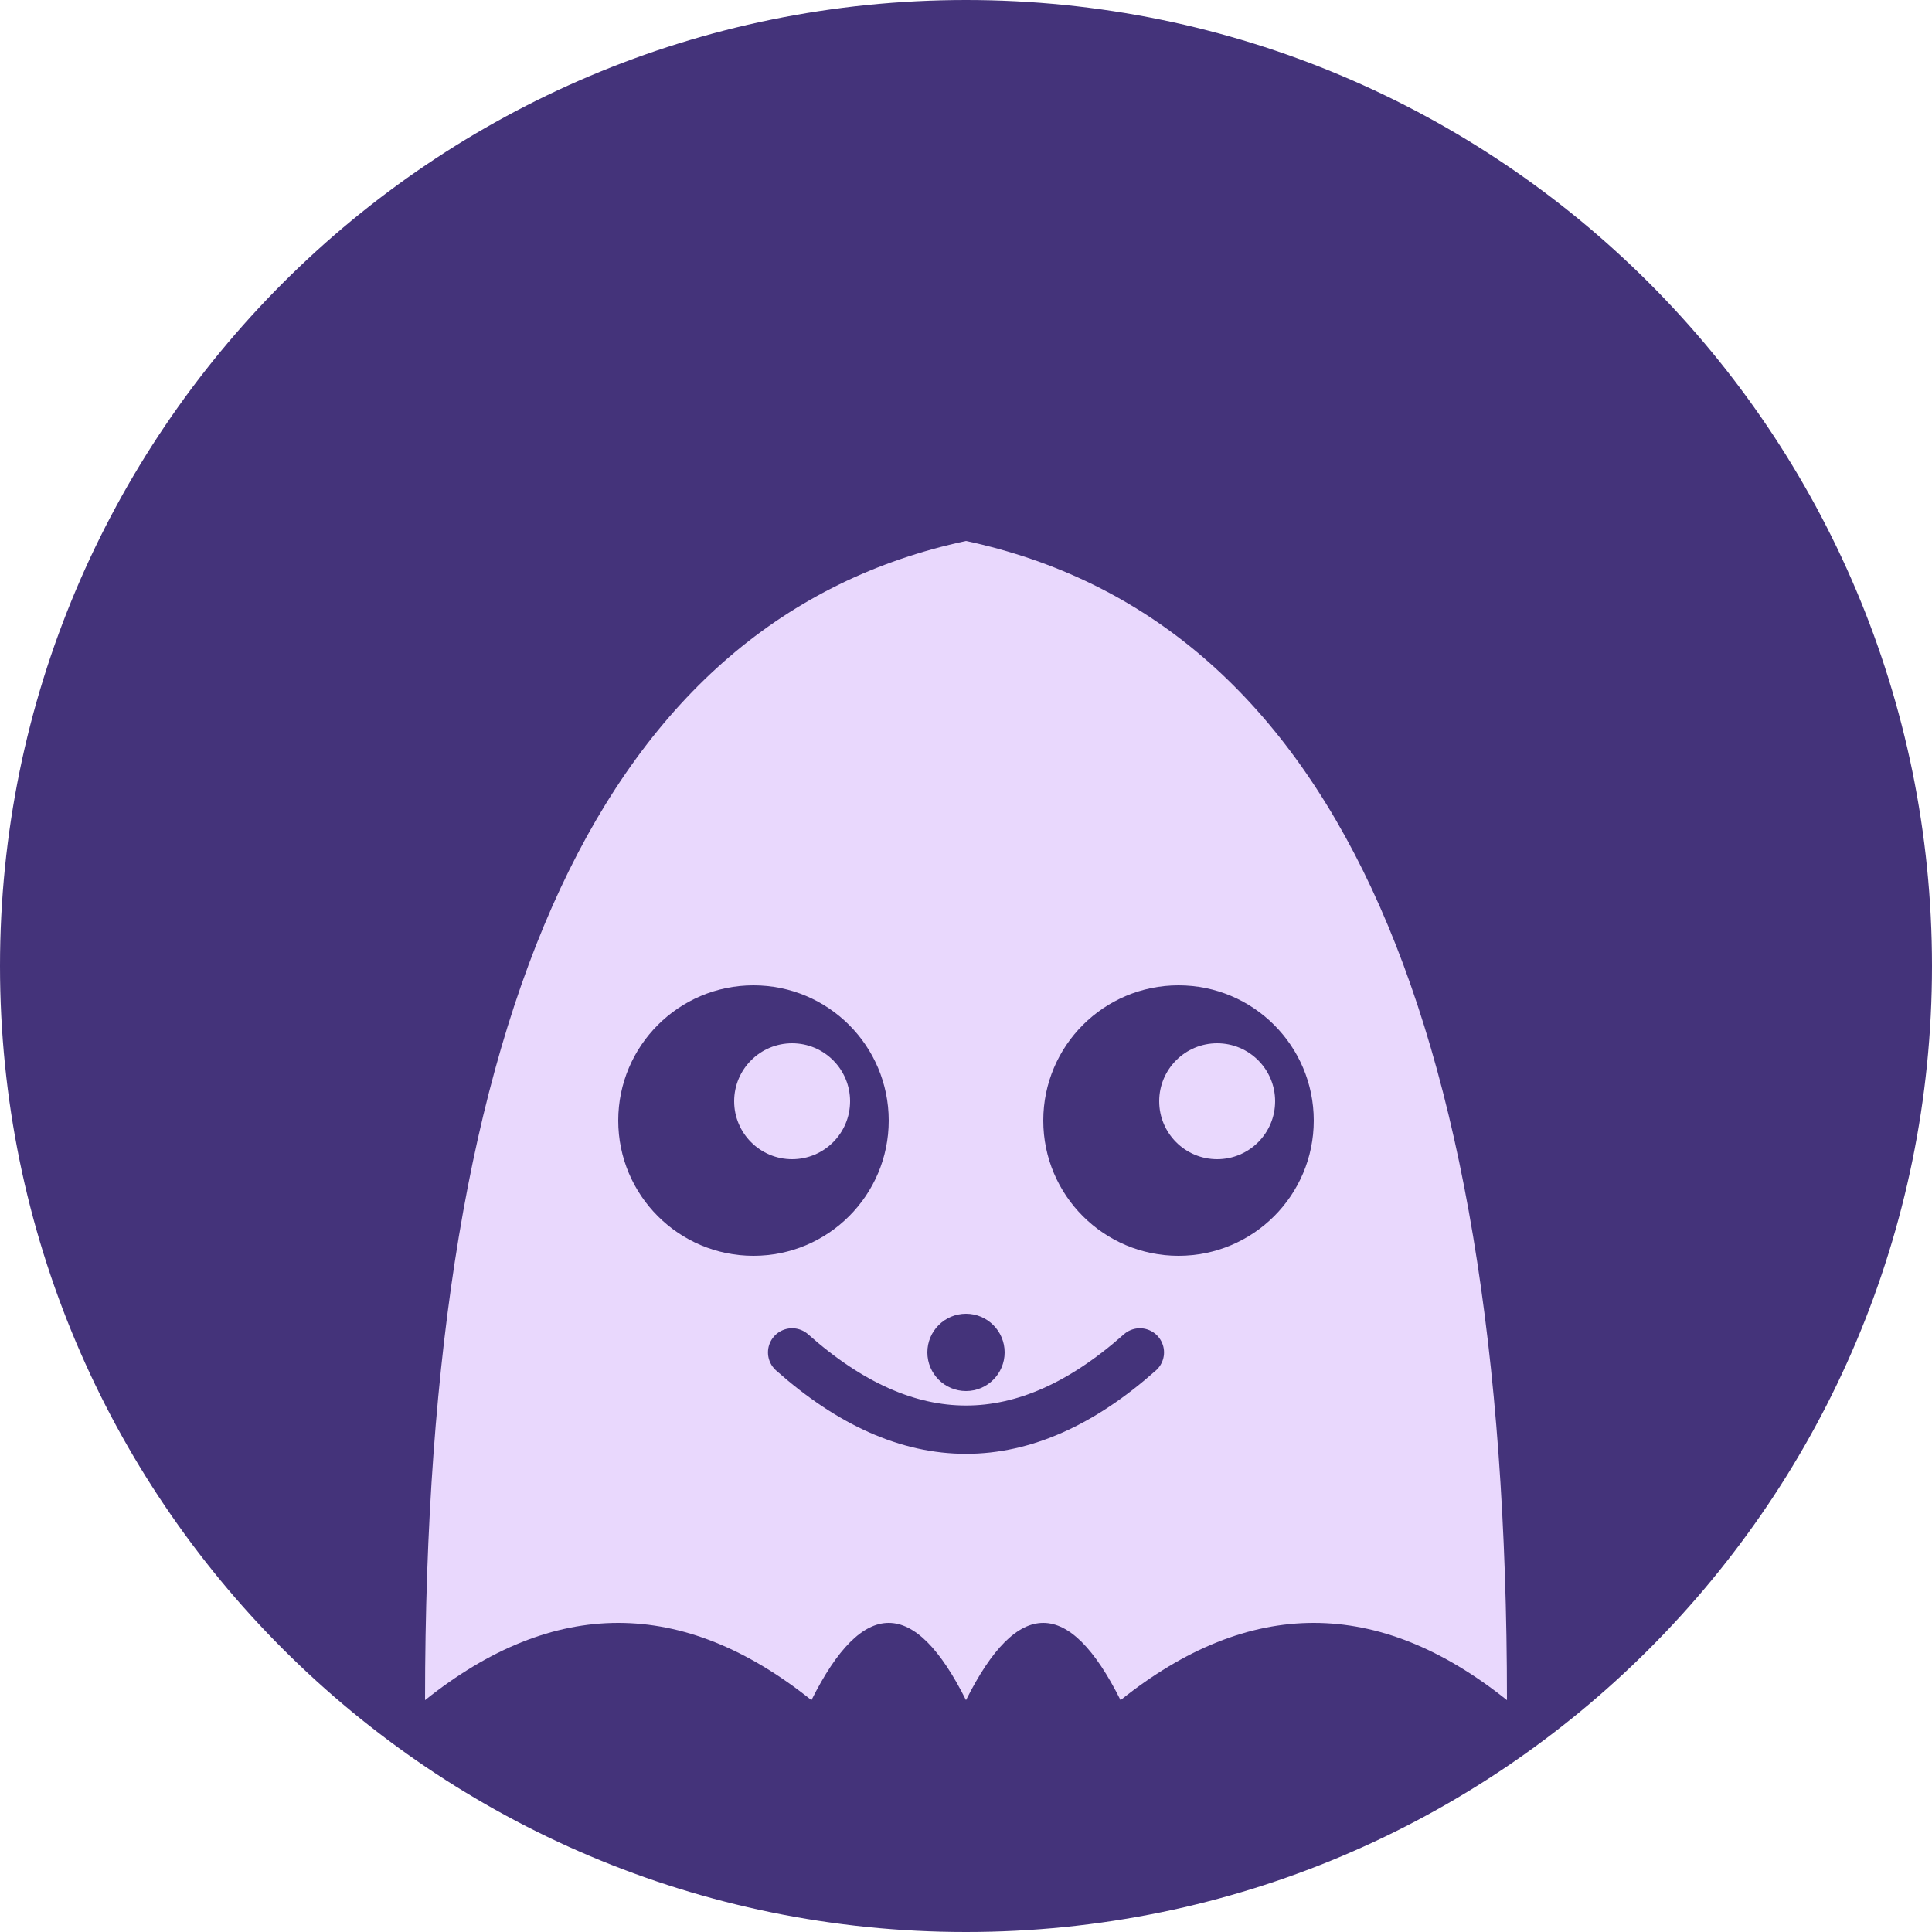
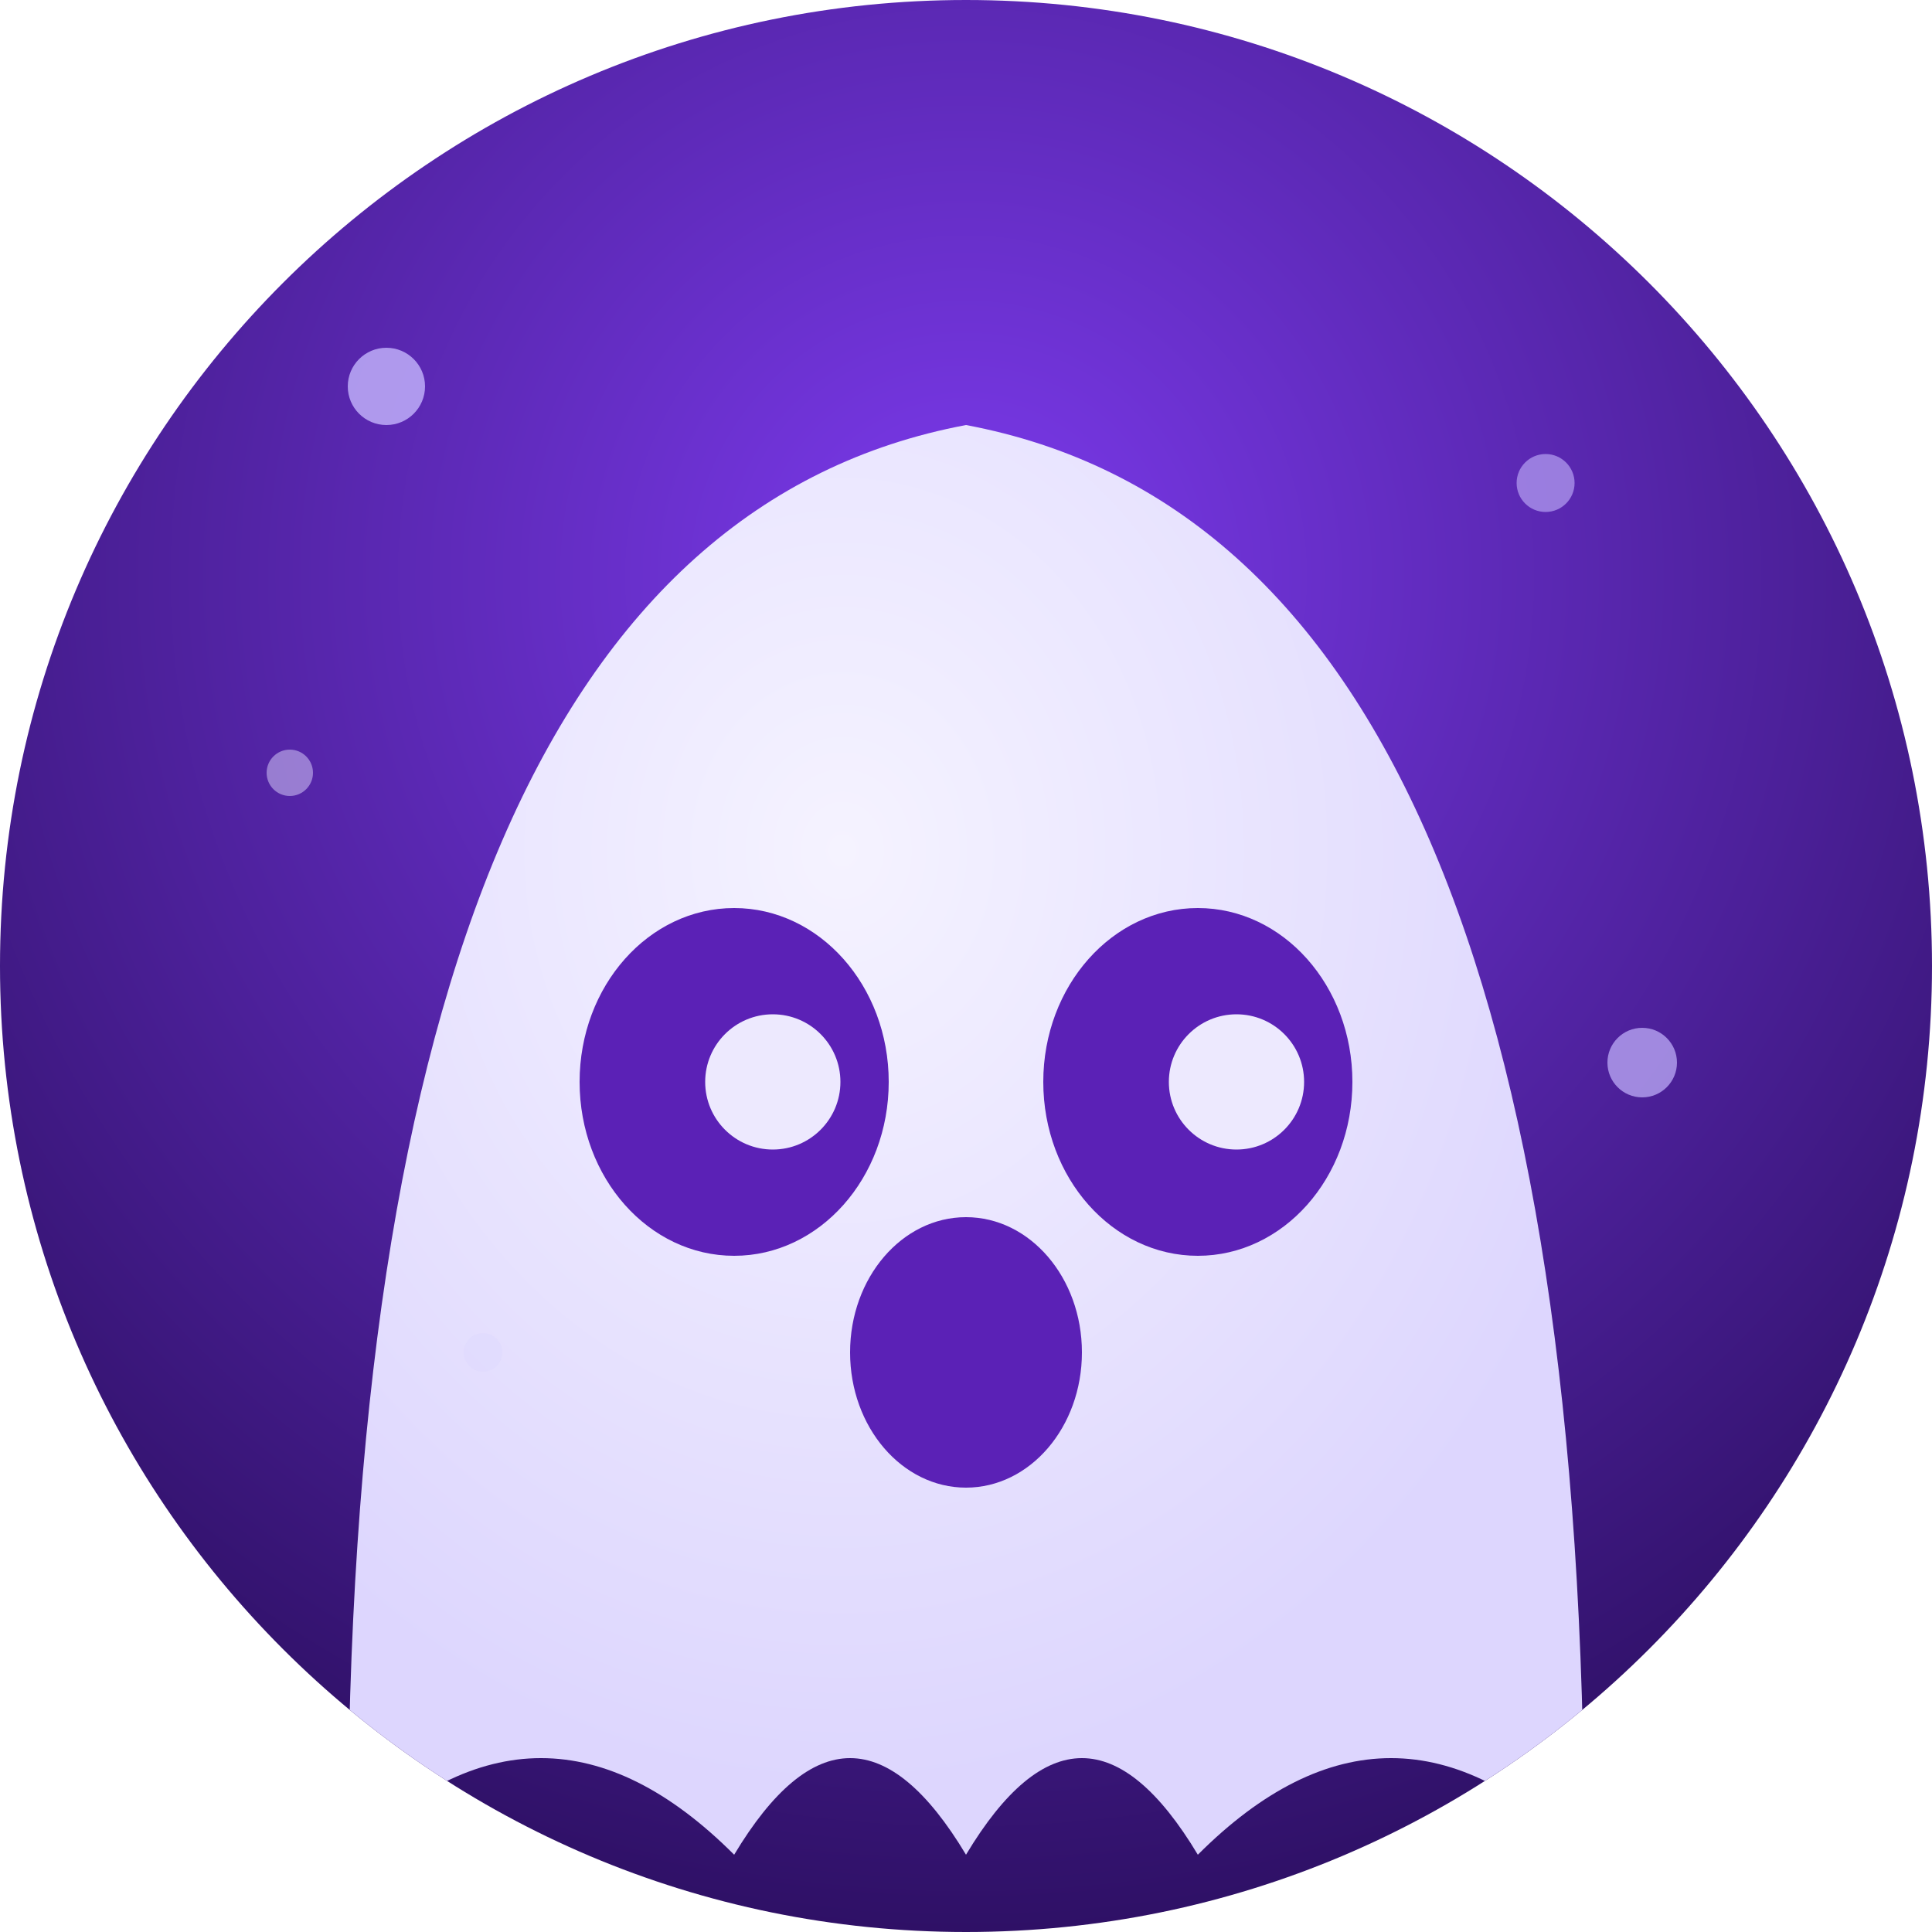
<svg xmlns="http://www.w3.org/2000/svg" viewBox="0 0 100 100">
-   <circle cx="50" cy="50" r="50" fill="#44337a" />
-   <path d="M22,88 Q22,34 50,28 Q78,34 78,88 Q68,80 58,88 Q54,80 50,88 Q46,80 42,88 Q32,80 22,88Z" fill="#e9d8fd" />
-   <circle cx="39" cy="58" r="7" fill="#44337a" />
-   <circle cx="61" cy="58" r="7" fill="#44337a" />
-   <circle cx="41" cy="57" r="3" fill="#e9d8fd" />
-   <circle cx="63" cy="57" r="3" fill="#e9d8fd" />
-   <path d="M41 70 Q50 78 59 70" stroke="#44337a" stroke-width="2.5" fill="none" stroke-linecap="round" />
-   <circle cx="50" cy="70" r="2" fill="#44337a" />
+   <defs>
+     <clipPath id="c">
+       <circle cx="50" cy="50" r="50" />
+     </clipPath>
+     <radialGradient id="bg" cx="50%" cy="30%" r="70%">
+       <stop offset="0%" stop-color="#7C3AED" />
+       <stop offset="100%" stop-color="#2E1065" />
+     </radialGradient>
+     <radialGradient id="ghost" cx="40%" cy="30%" r="65%">
+       <stop offset="0%" stop-color="#F5F3FF" />
+       <stop offset="100%" stop-color="#DDD6FE" />
+     </radialGradient>
+   </defs>
+   <g clip-path="url(#c)">
+     <circle cx="50" cy="50" r="50" fill="url(#bg)" />
+     <path d="M18,96 Q18,28 50,22 Q82,28 82,96 Q72,86 62,96 Q56,86 50,96 Q44,86 38,96 Q28,86 18,96Z" fill="url(#ghost)" />
+     <ellipse cx="38" cy="56" rx="8" ry="9" fill="#5B21B6" />
+     <ellipse cx="62" cy="56" rx="8" ry="9" fill="#5B21B6" />
+     <circle cx="40" cy="56" r="3.5" fill="#EDE9FE" />
+     <circle cx="64" cy="56" r="3.5" fill="#EDE9FE" />
+     <ellipse cx="50" cy="70" rx="6" ry="7" fill="#5B21B6" />
+     <circle cx="20" cy="20" r="2" fill="#C4B5FD" opacity="0.8" />
+     <circle cx="80" cy="25" r="1.5" fill="#C4B5FD" opacity="0.6" />
+     <circle cx="15" cy="40" r="1.2" fill="#DDD6FE" opacity="0.5" />
+     <circle cx="85" cy="55" r="1.8" fill="#C4B5FD" opacity="0.7" />
+     <circle cx="25" cy="70" r="1" fill="#DDD6FE" opacity="0.4" />
+   </g>
</svg>
